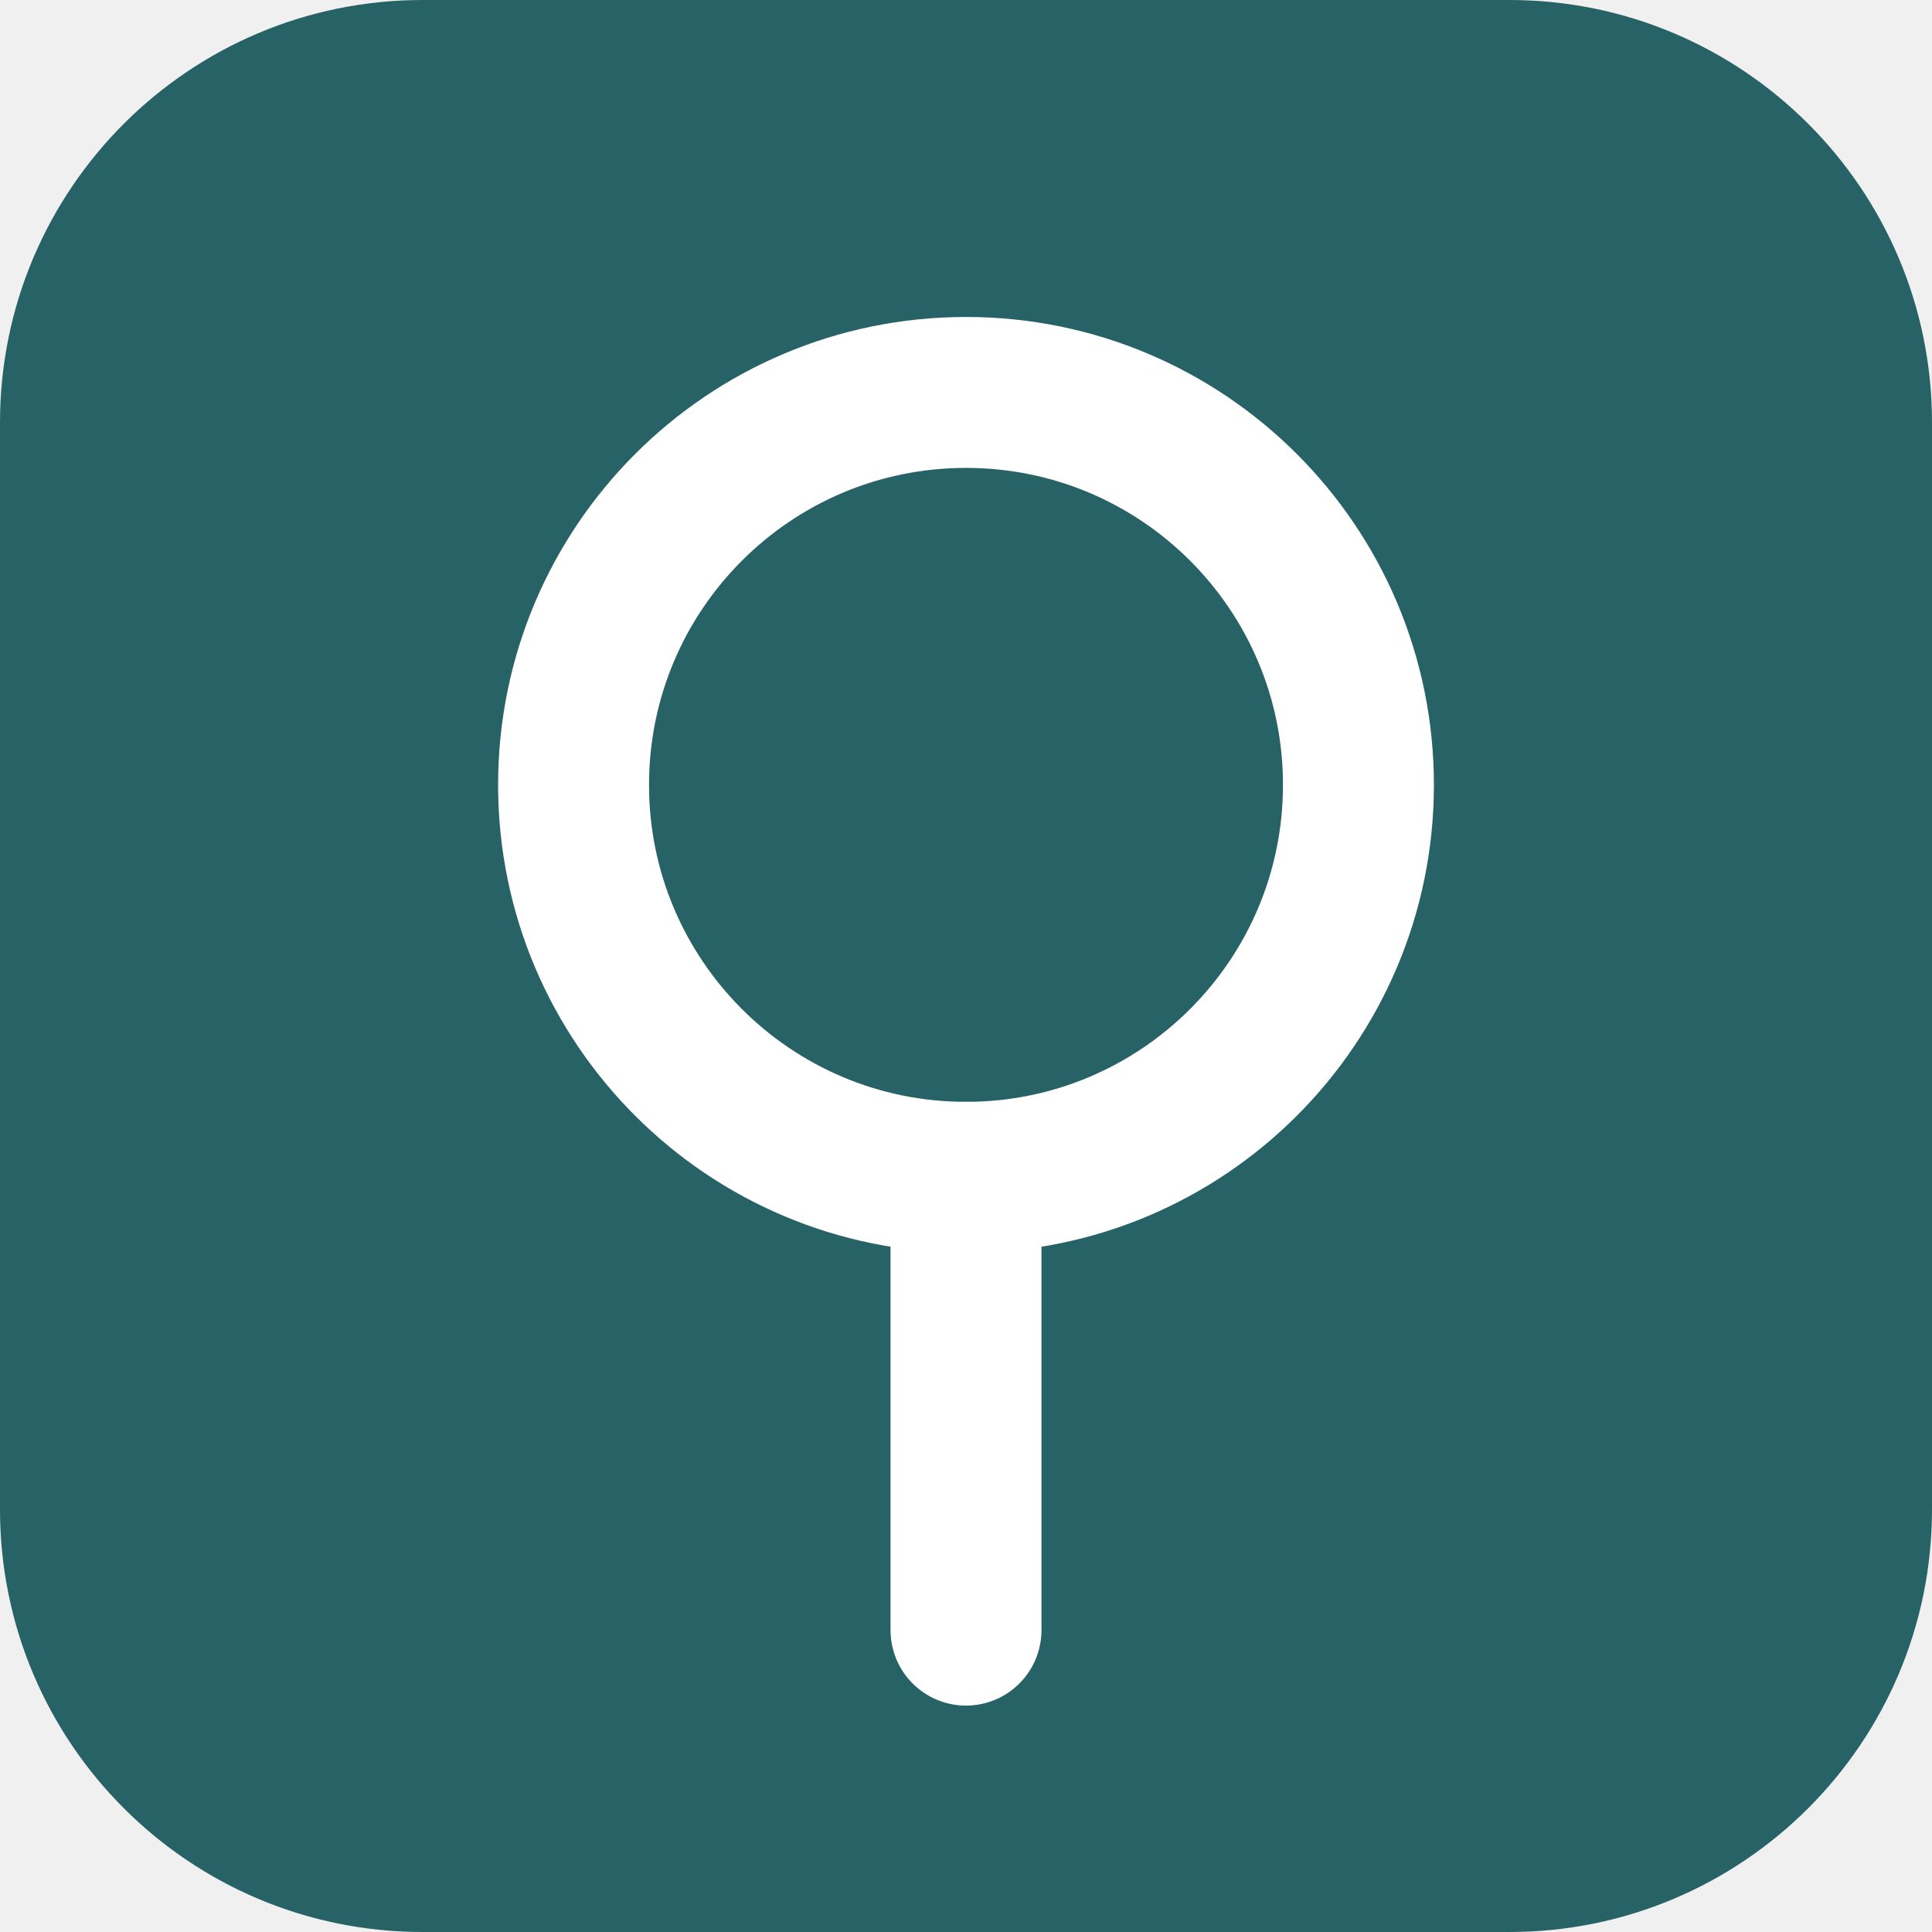
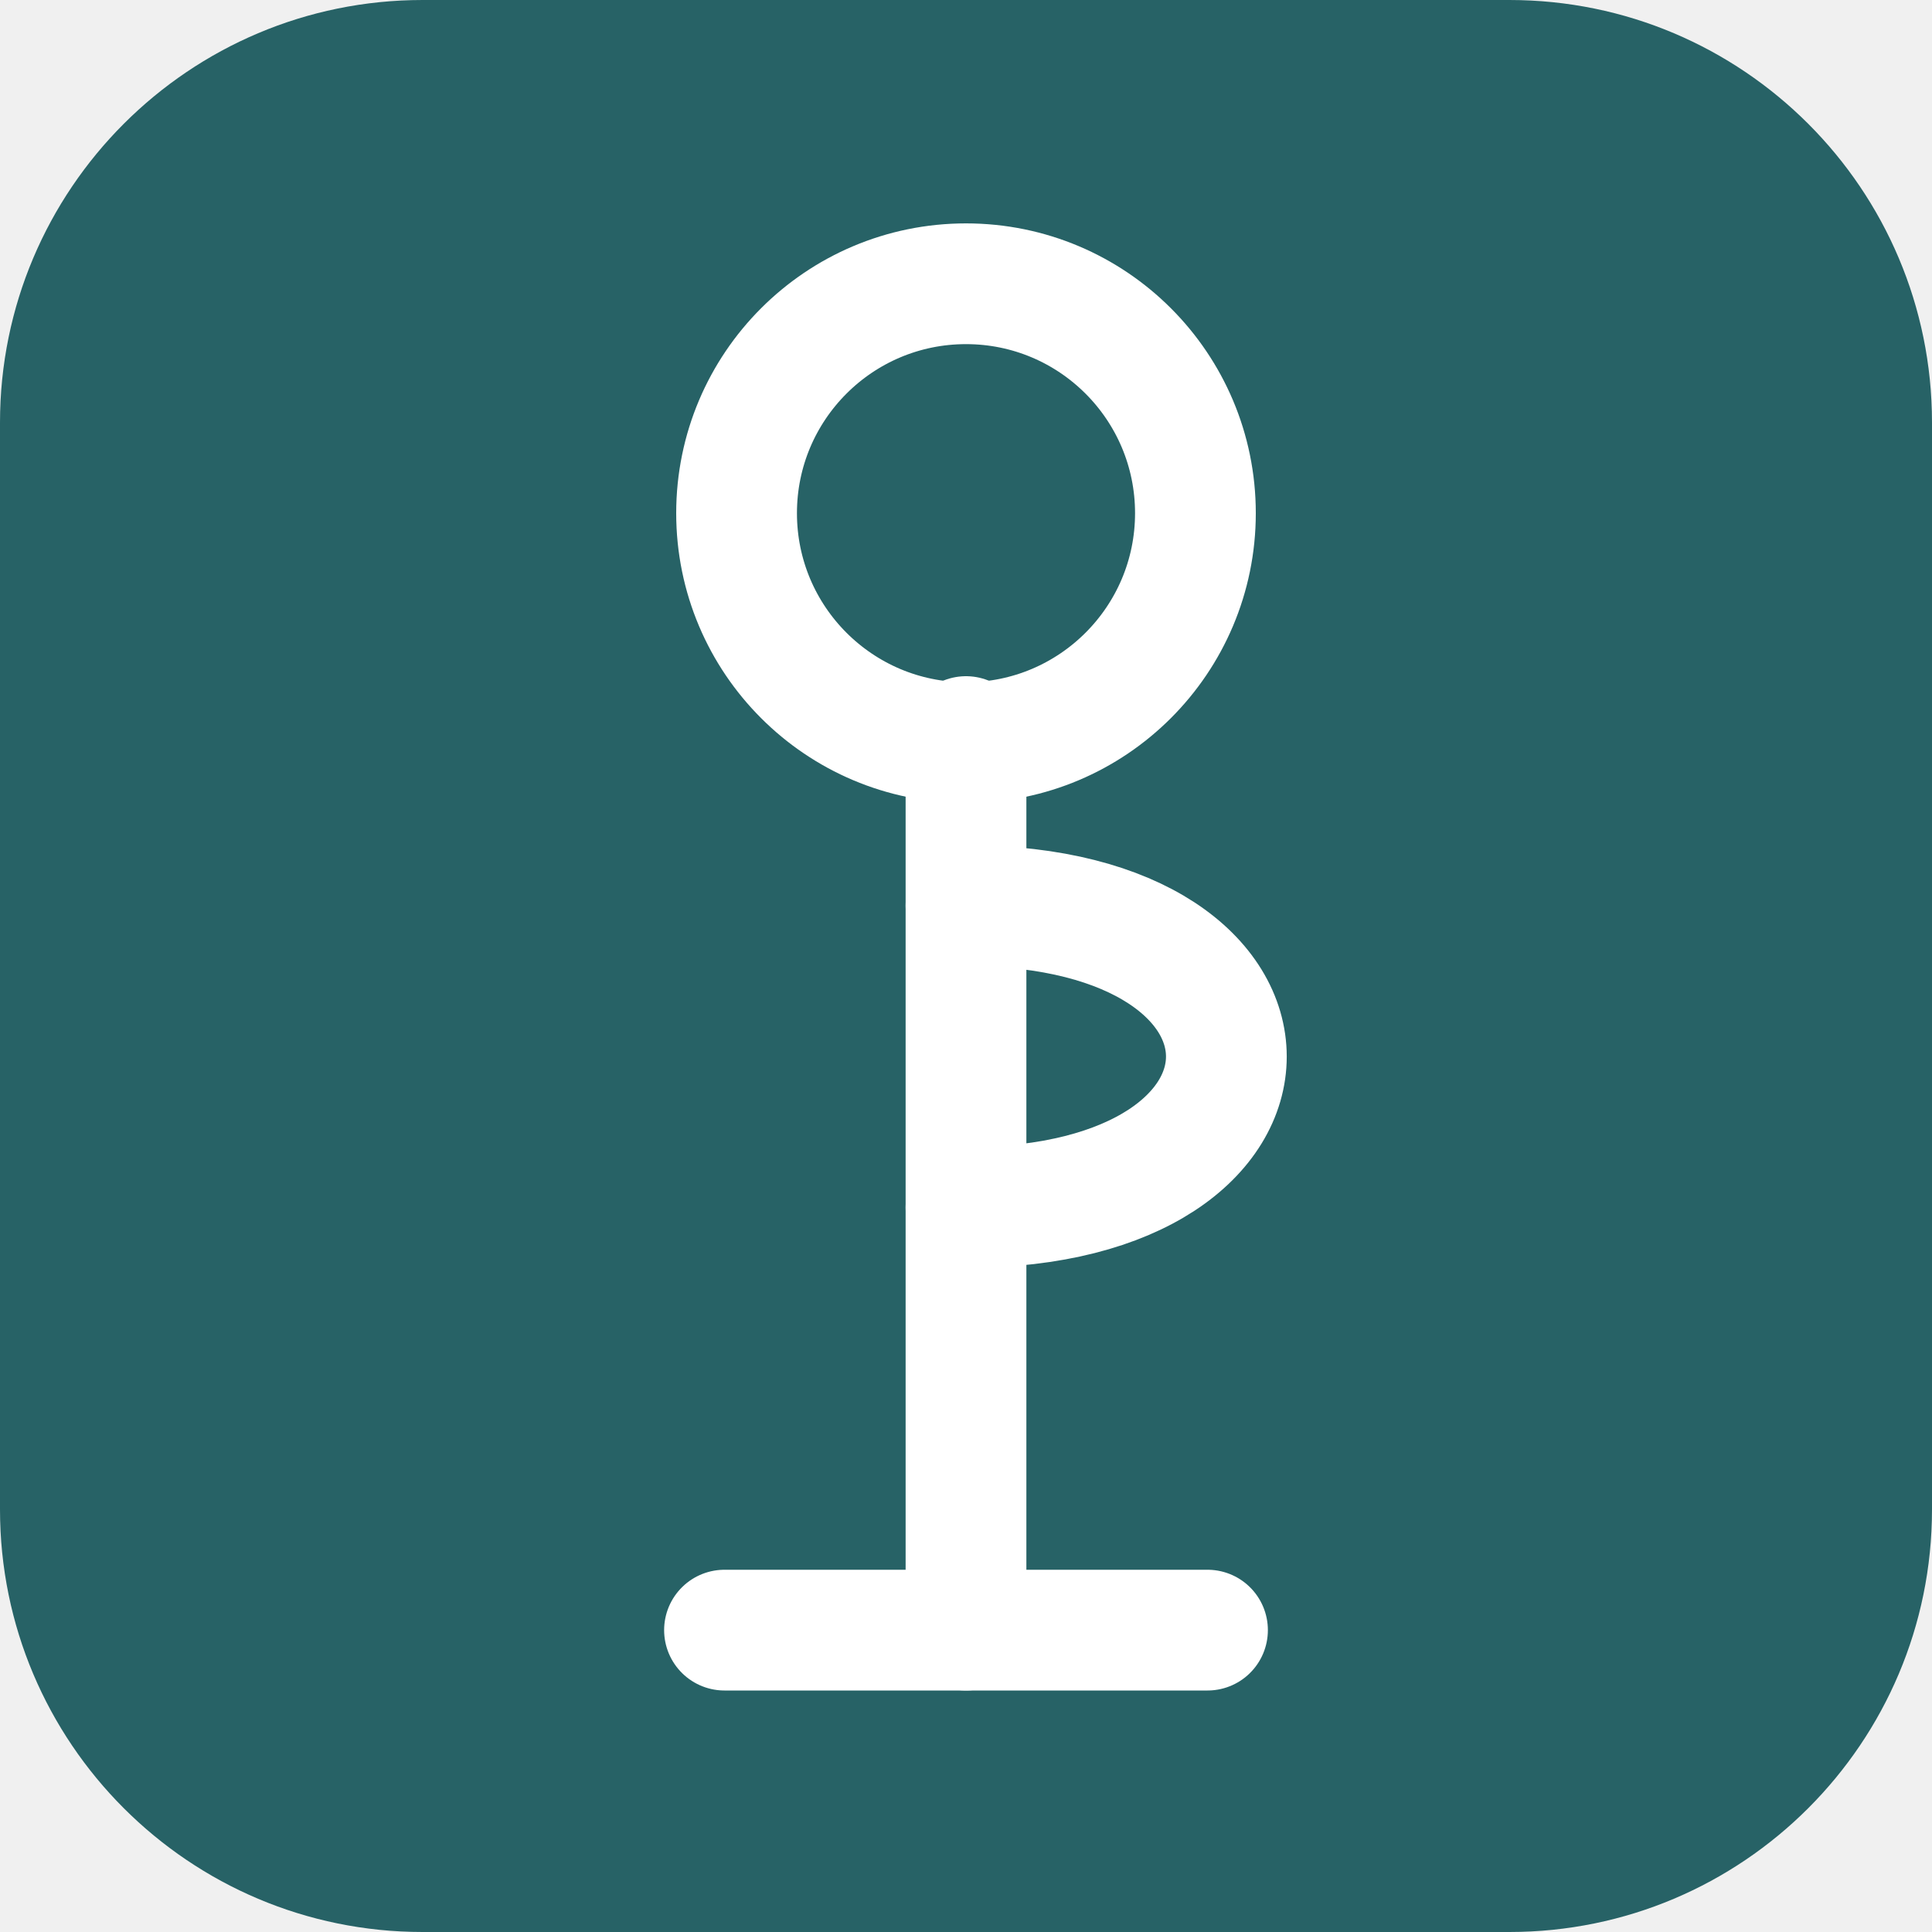
<svg xmlns="http://www.w3.org/2000/svg" viewBox="0 0 64 64">
  <rect width="64" height="64" rx="14" fill="#276266" />
-   <circle cx="32" cy="26" r="13" fill="none" stroke="#ffffff" stroke-width="5" />
-   <line x1="32" y1="39" x2="32" y2="54" stroke="#ffffff" stroke-width="5" stroke-linecap="round" />
+   <g transform="translate(2,-1)" fill="none" stroke="#ffffff" stroke-width="4" stroke-linecap="round" stroke-linejoin="round">
+     <circle cx="30" cy="18" r="7.6" />
+     <path d="M30 25.4V55" />
+     <path d="M30 31c11.5 0 11.5 10 0 10" />
+     <path d="M22 55h16" />
+   </g>
</svg>
